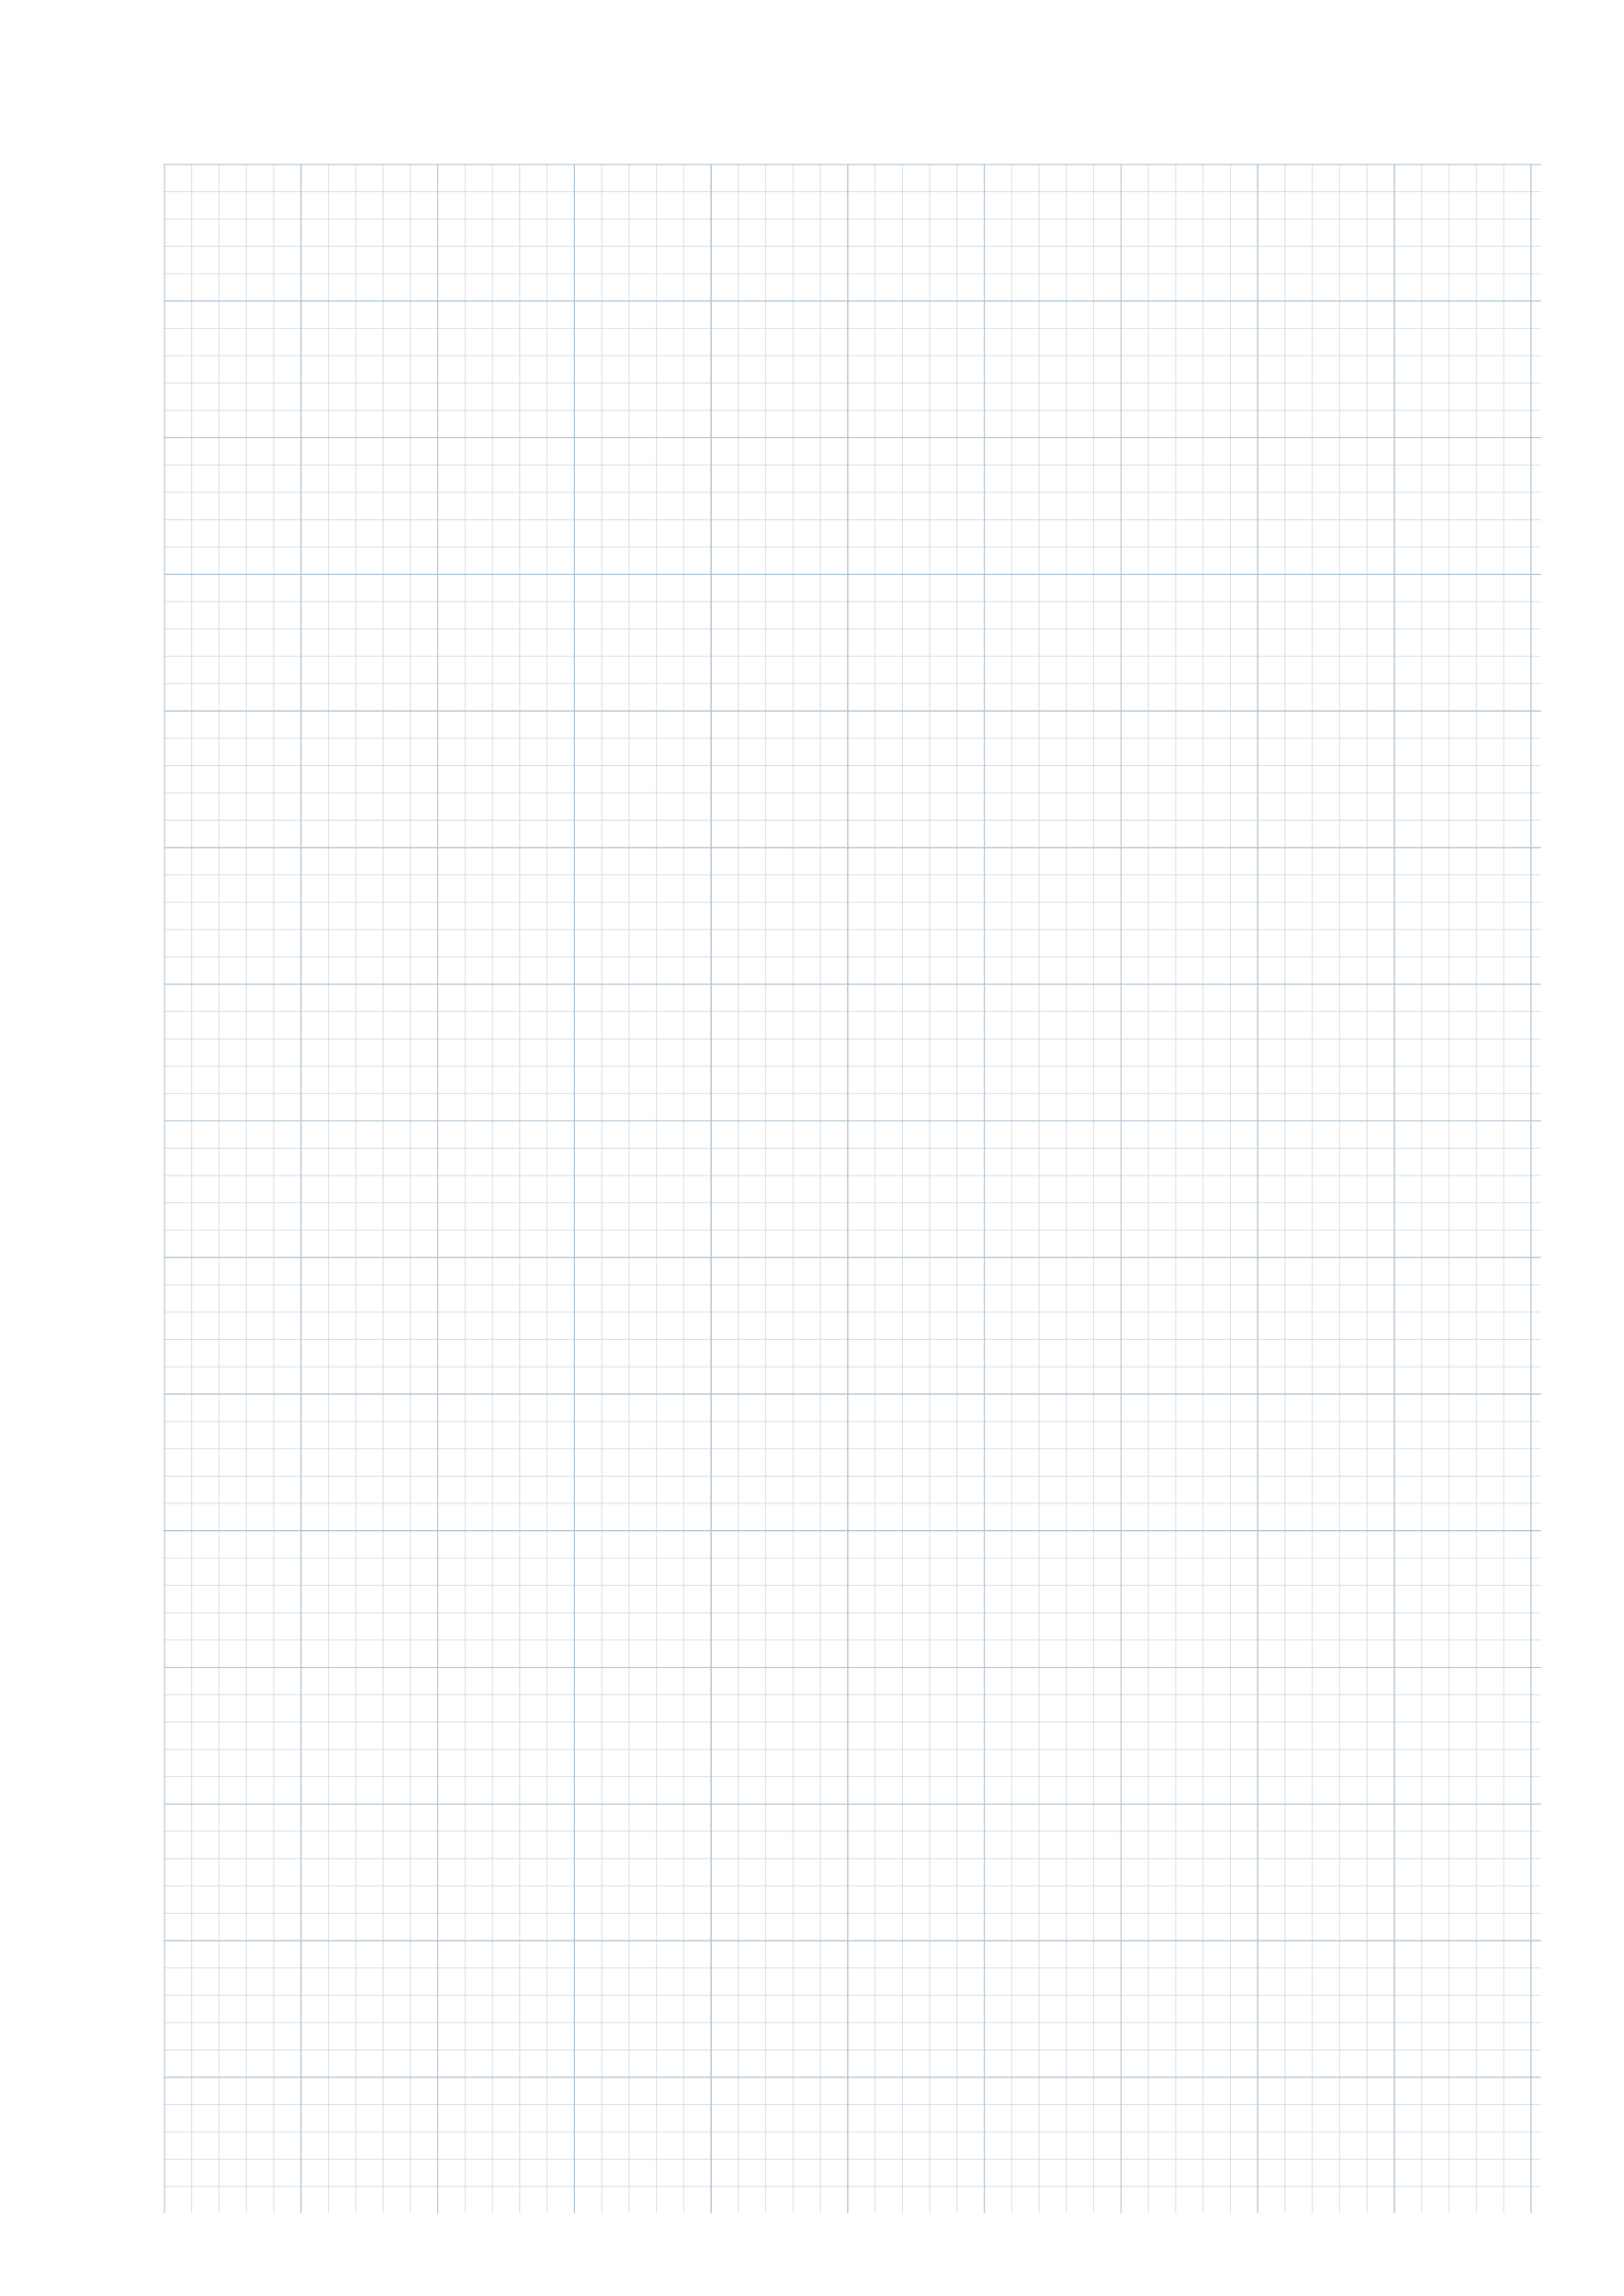
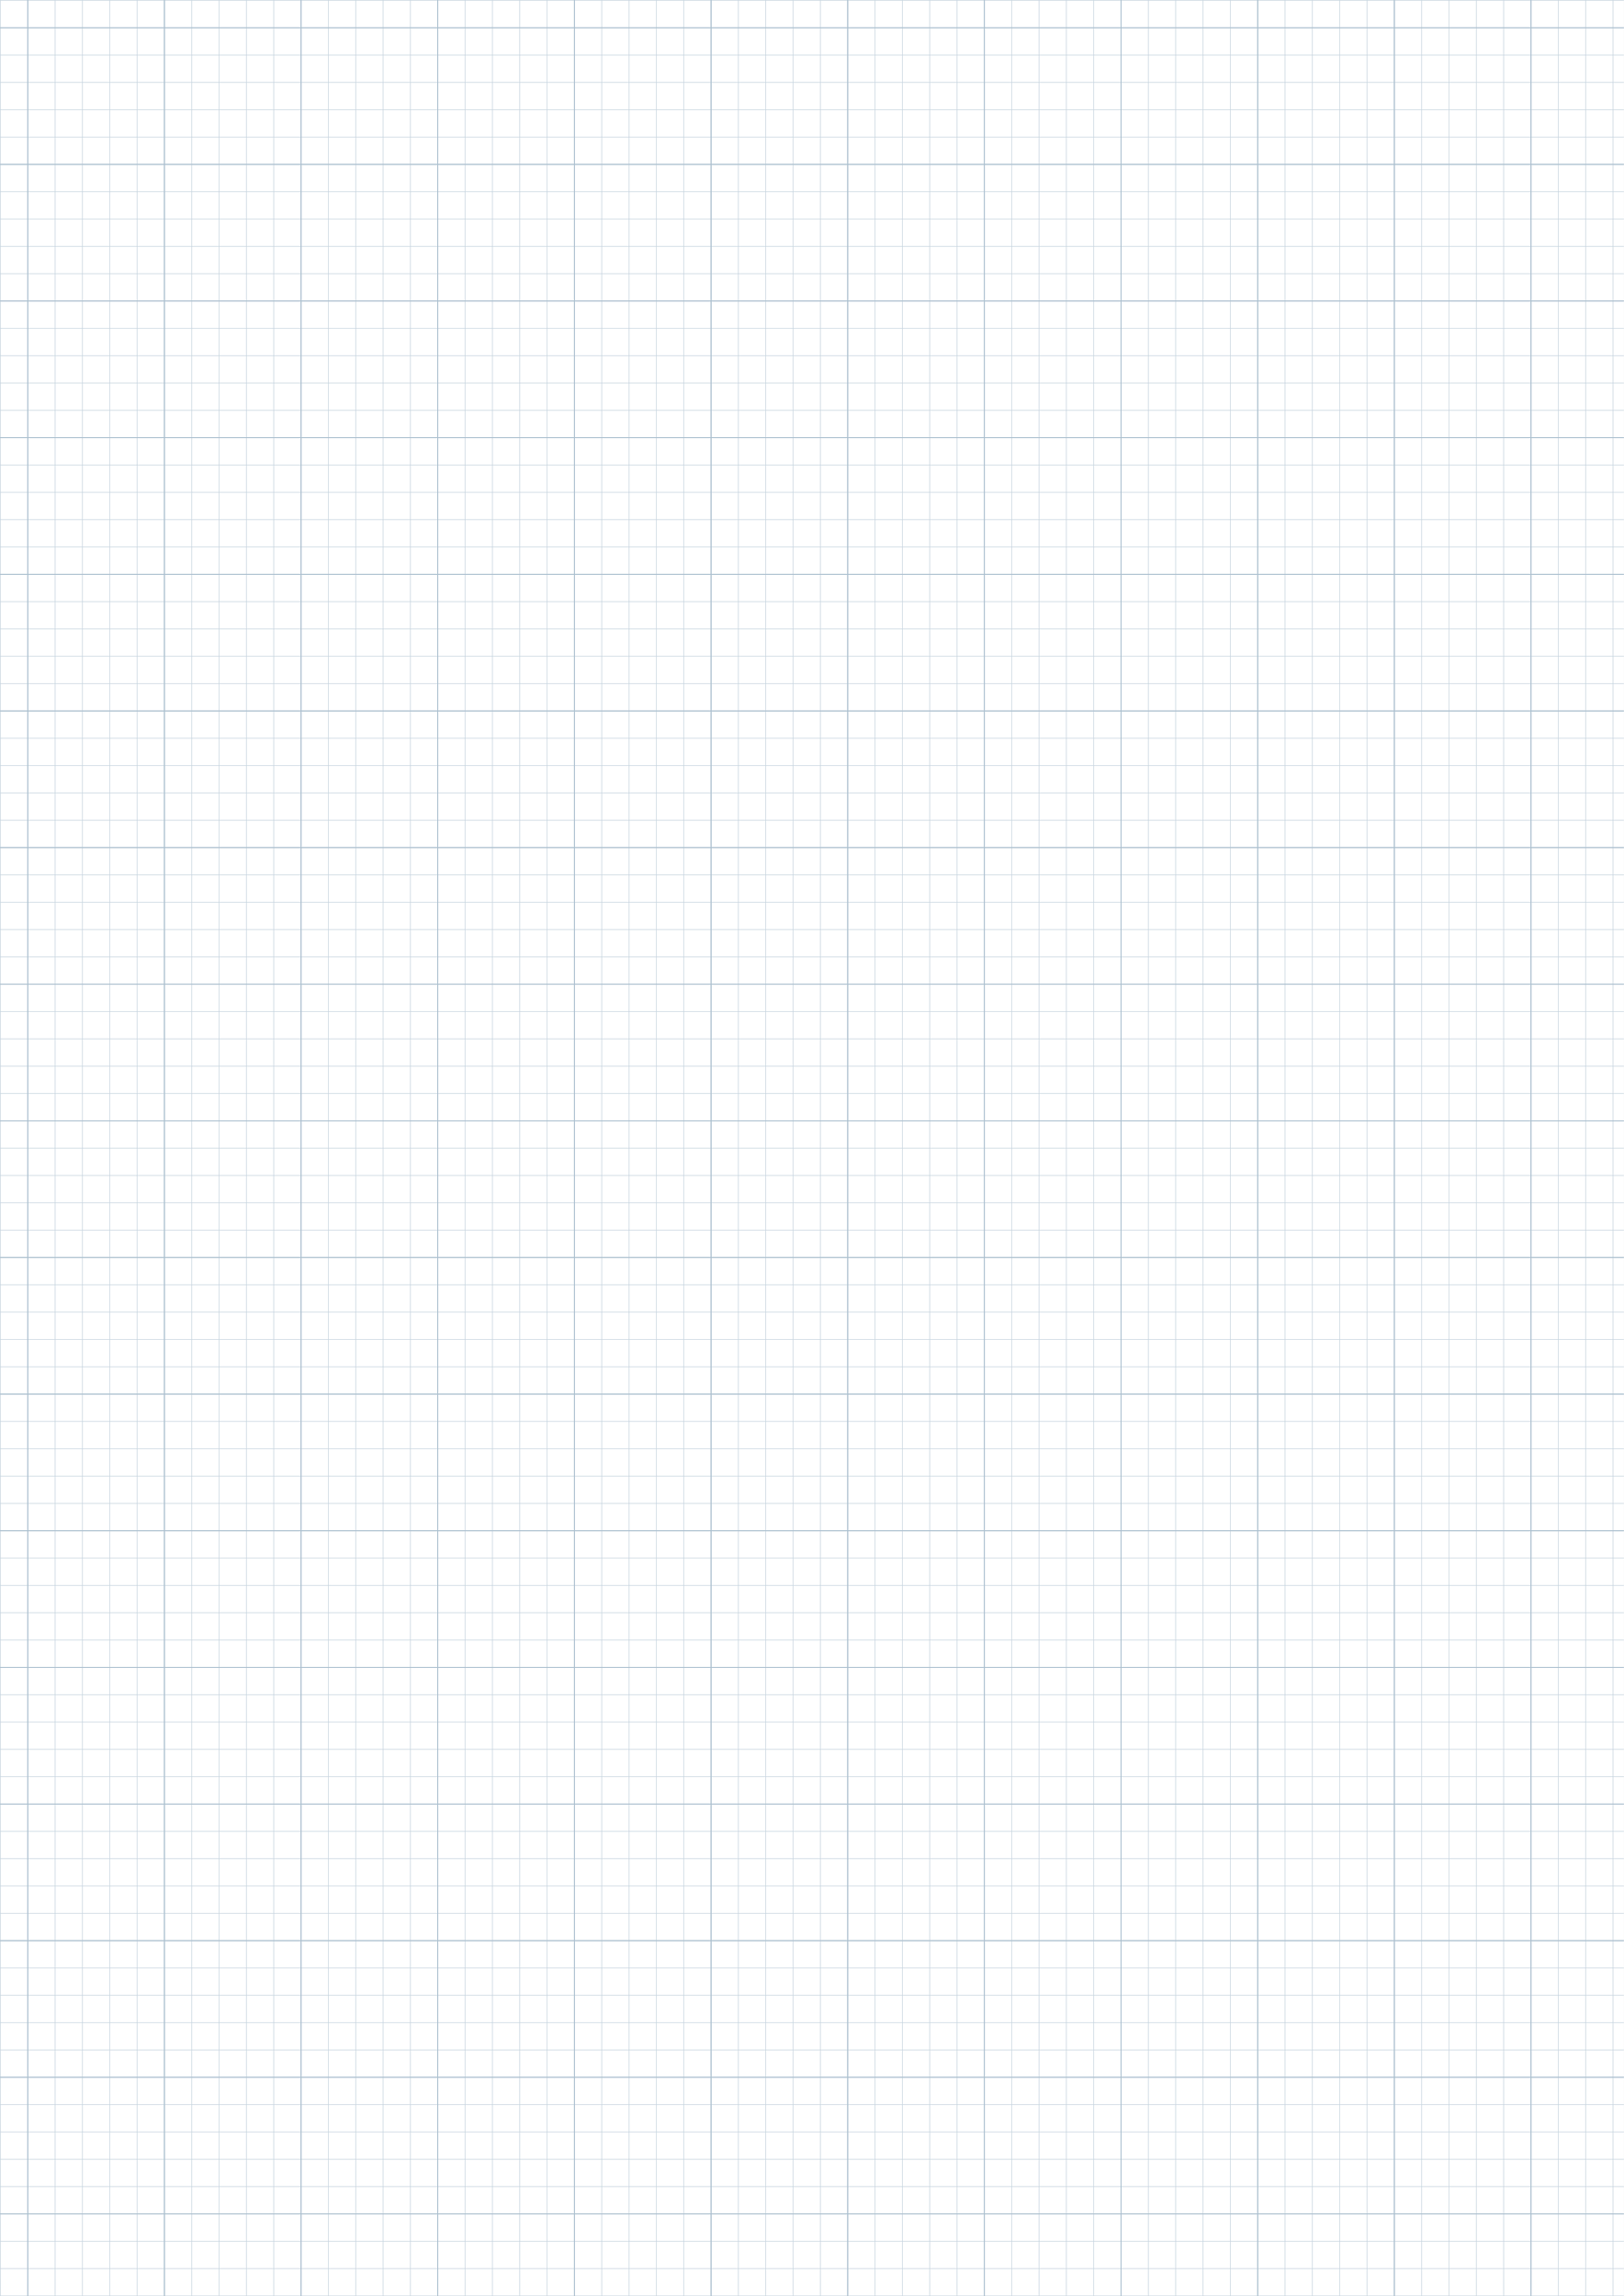
<svg xmlns="http://www.w3.org/2000/svg" viewBox="0 0 841.89 1190.55" width="841.89" height="1190.55" shape-rendering="geometricPrecision">
  <defs>
    <pattern id="minor-grid" x="85" y="85" width="14.17" height="14.17" patternUnits="userSpaceOnUse">
      <path d="M 14.17 0 L 0 0 0 14.17" fill="none" stroke="#bfcfdb" stroke-width="0.70" stroke-opacity="0.84" />
    </pattern>
    <pattern id="major-grid" x="85" y="85" width="70.85" height="70.85" patternUnits="userSpaceOnUse">
      <path d="M 70.85 0 L 0 0 0 70.85" fill="none" stroke="#a9becd" stroke-width="1" stroke-opacity="0.9" />
    </pattern>
  </defs>
  <rect width="841.89" height="1190.55" fill="#ffffff" />
-   <rect x="85" y="85" width="713.89" height="1062.55" fill="url(#minor-grid)" />
-   <rect x="85" y="85" width="713.89" height="1062.55" fill="url(#major-grid)" />
+   <rect width="841.89" height="1190.55" fill="url(#minor-grid)" />
+   <rect width="841.89" height="1190.55" fill="url(#major-grid)" />
</svg>
